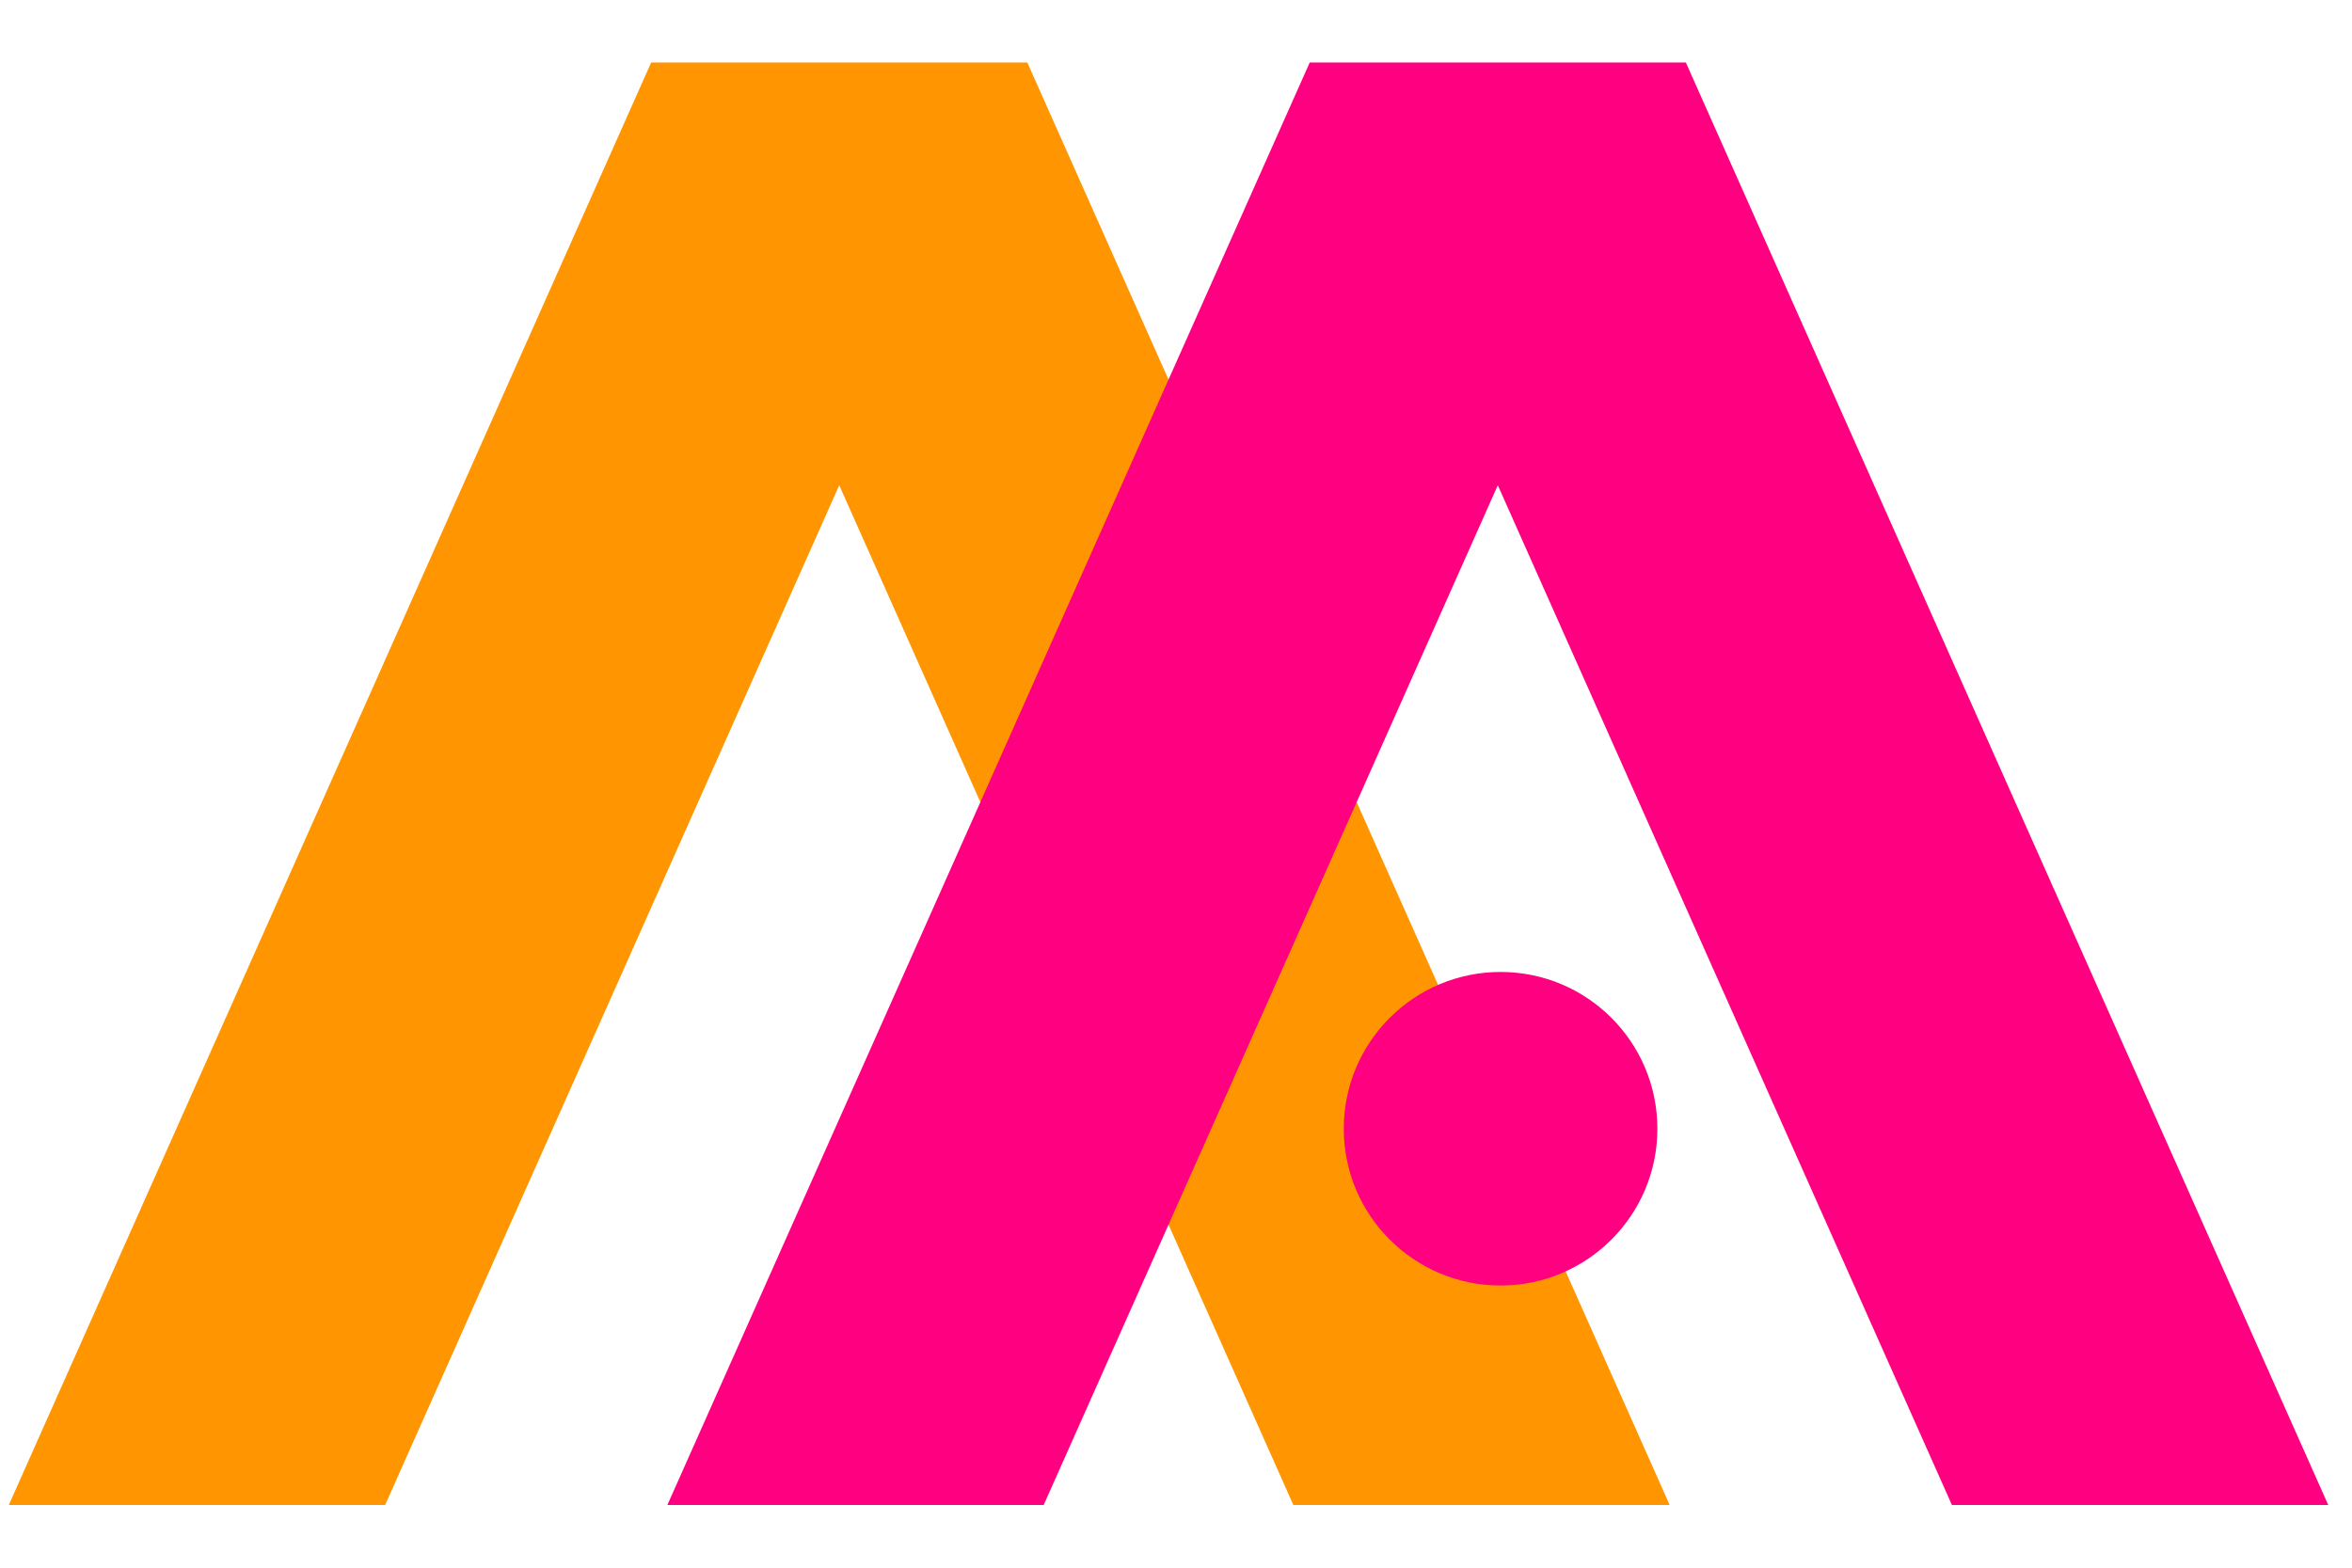
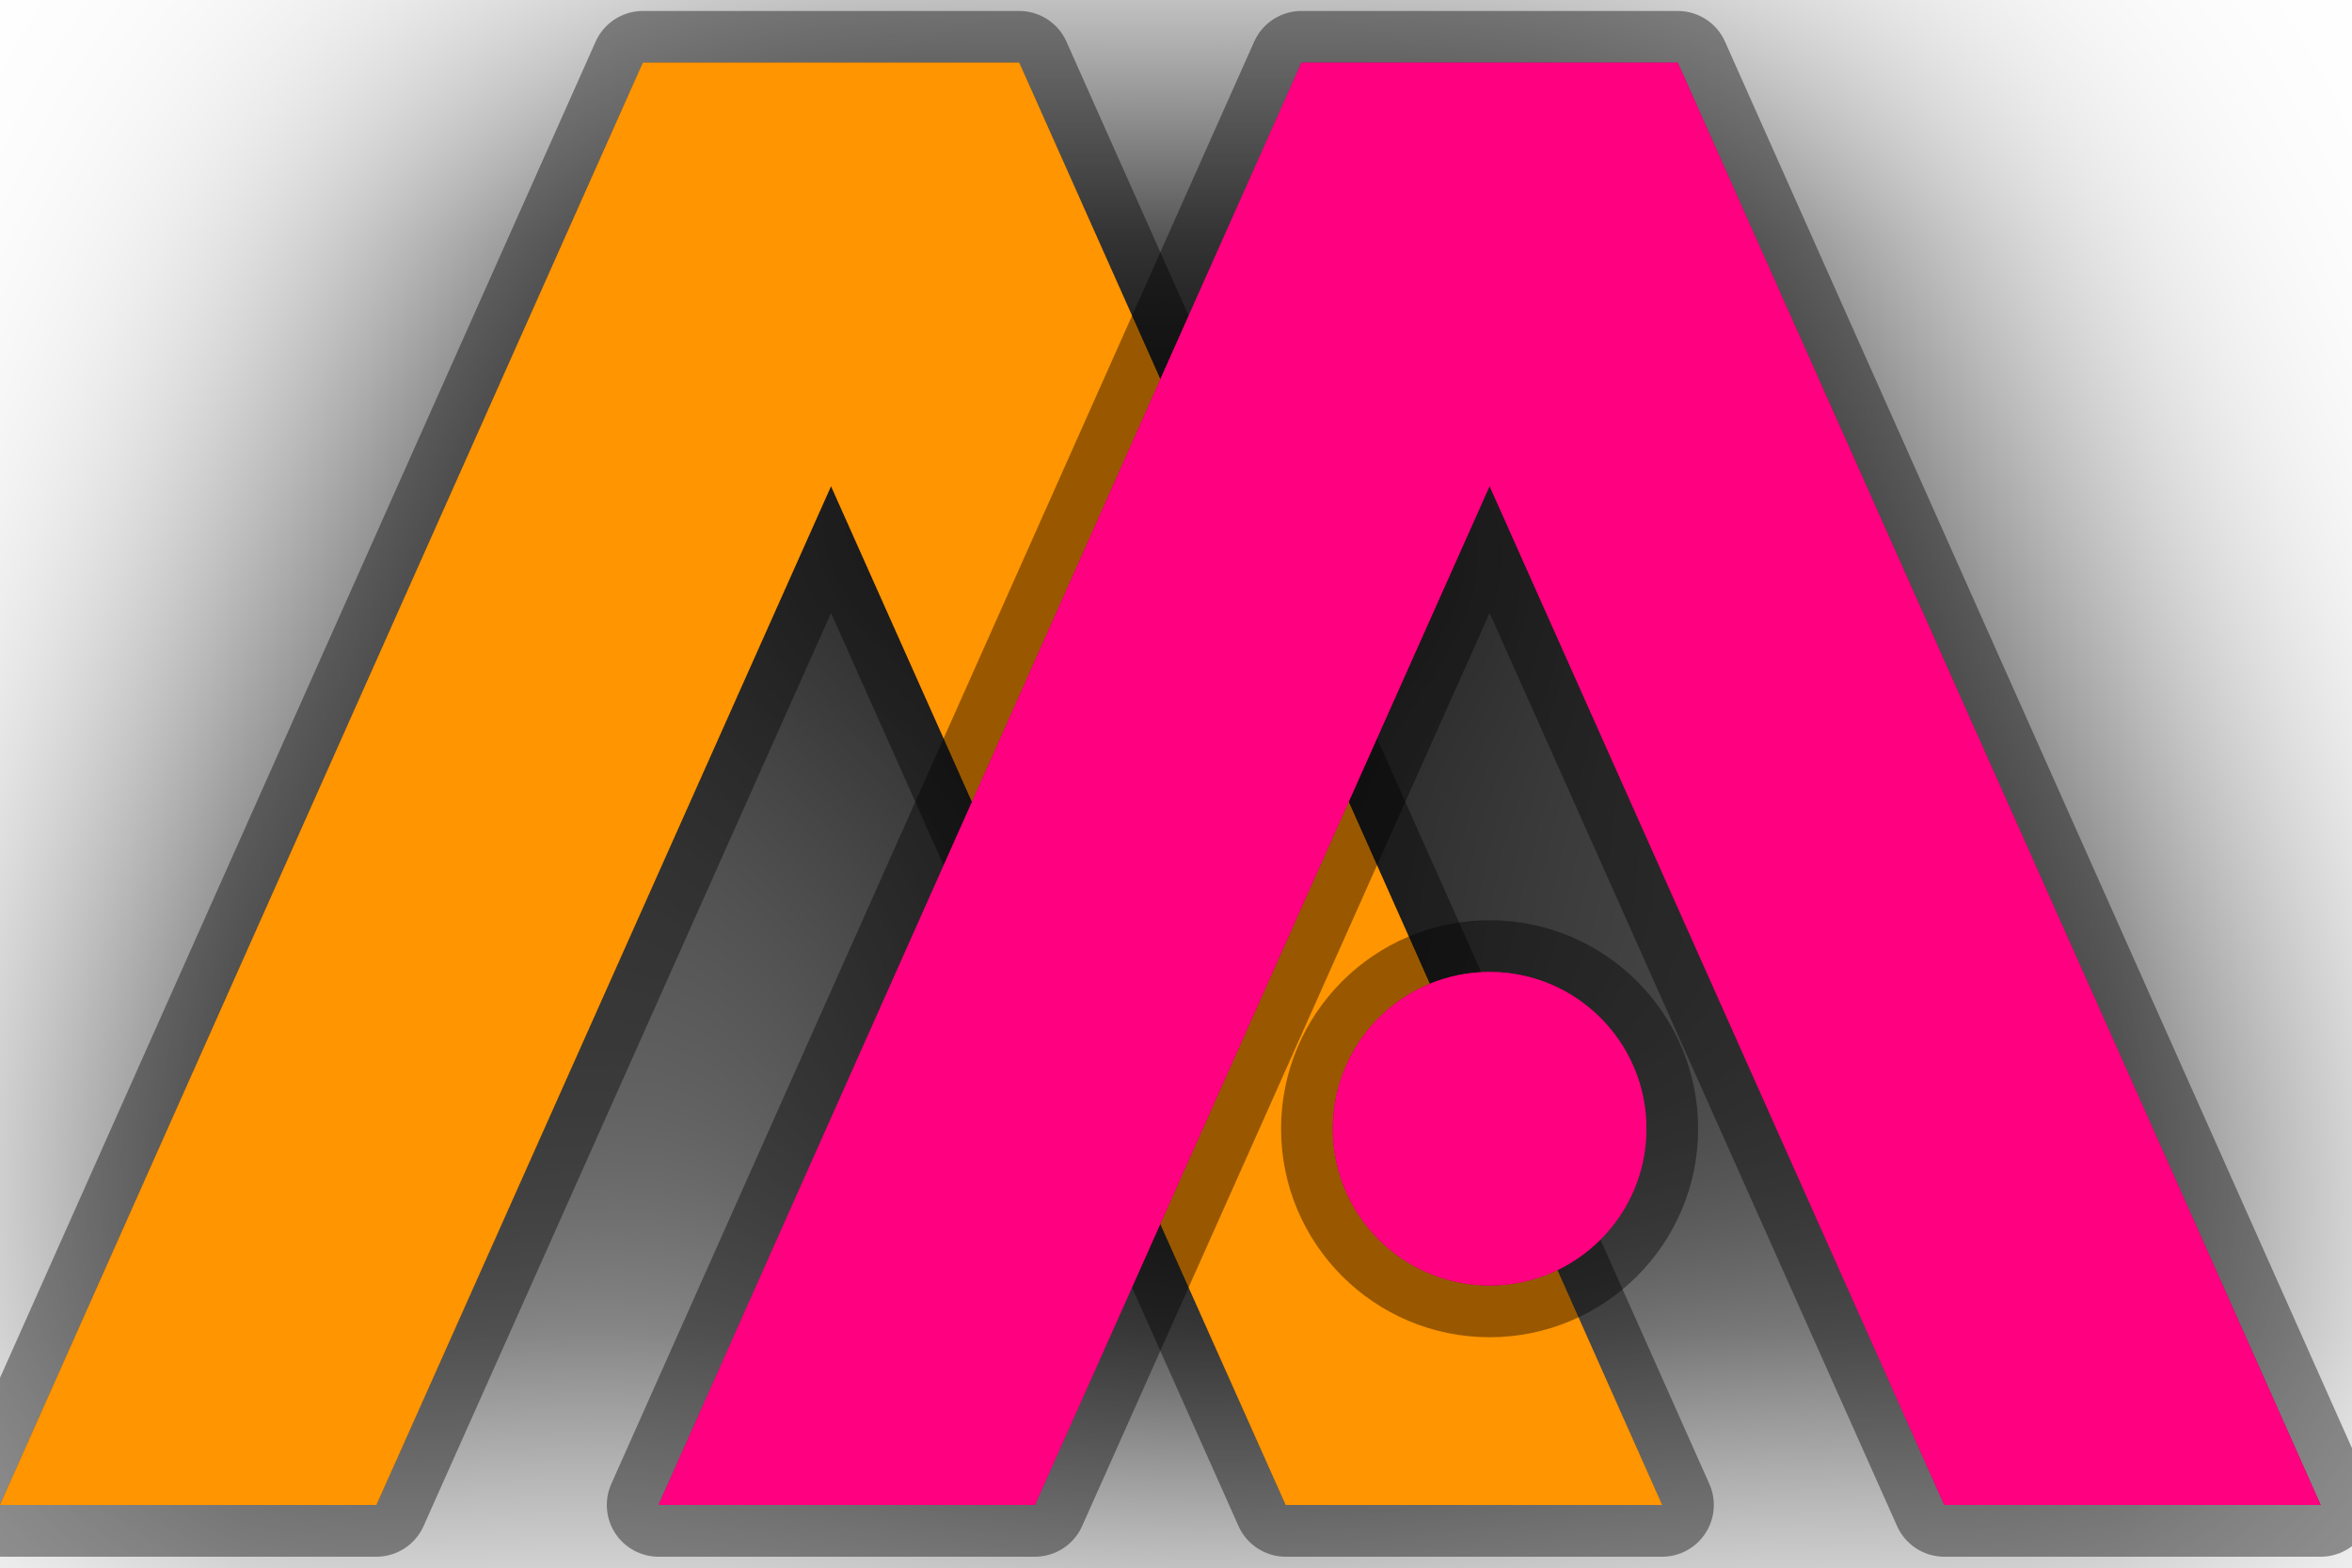
<svg xmlns="http://www.w3.org/2000/svg" xmlns:xlink="http://www.w3.org/1999/xlink" viewBox="0 0 75 50">
-   <g transform="translate(-1.5)" style="fill: hsl(35, 100%, 50%); fill: #ff9500;">
-     <g id="bracket" transform="translate(22.26143, 2)">
-       <rect height="46" id="bar" class="bar" width="12" transform="skewX(-24)" />
-       <rect height="46" id="bar2" class="bar" width="12" transform="skewX(24)" />
+   <style>
+ .stroke {
+ 	stroke: black;
+ 	stroke-width: 3.3;
+ 	stroke-opacity: .4;
+ 	stroke-linecap: round;
+ 	stroke-linejoin: round;
+ }
+ </style>
+   <g style="fill: hsl(35, 100%, 50%); fill: #ff9500; filter: drop-shadow(0 0 10px black)" id="icon">
+     <use xlink:href="#bracket" class="stroke" />
+     <g id="bracket" transform="translate(0, 2)">
+       <polygon class="st0" points="53, 46 32.5, 0 20.5, 0 0, 46 12, 46 26.5, 13.5 41, 46 " />
    </g>
+     <use xlink:href="#A" class="stroke" />
    <g id="A" style="fill: hsl(330, 100%, 50%); fill: #ff0080;" transform="translate(-20)">
      <use xlink:href="#bracket" id="A-top" x="41" />
-       <circle id="A-crossbar" r="5" cx="69.35" cy="72%" />
+       <circle id="A-crossbar" r="5" cx="67.5" cy="72%" />
    </g>
  </g>
</svg>
